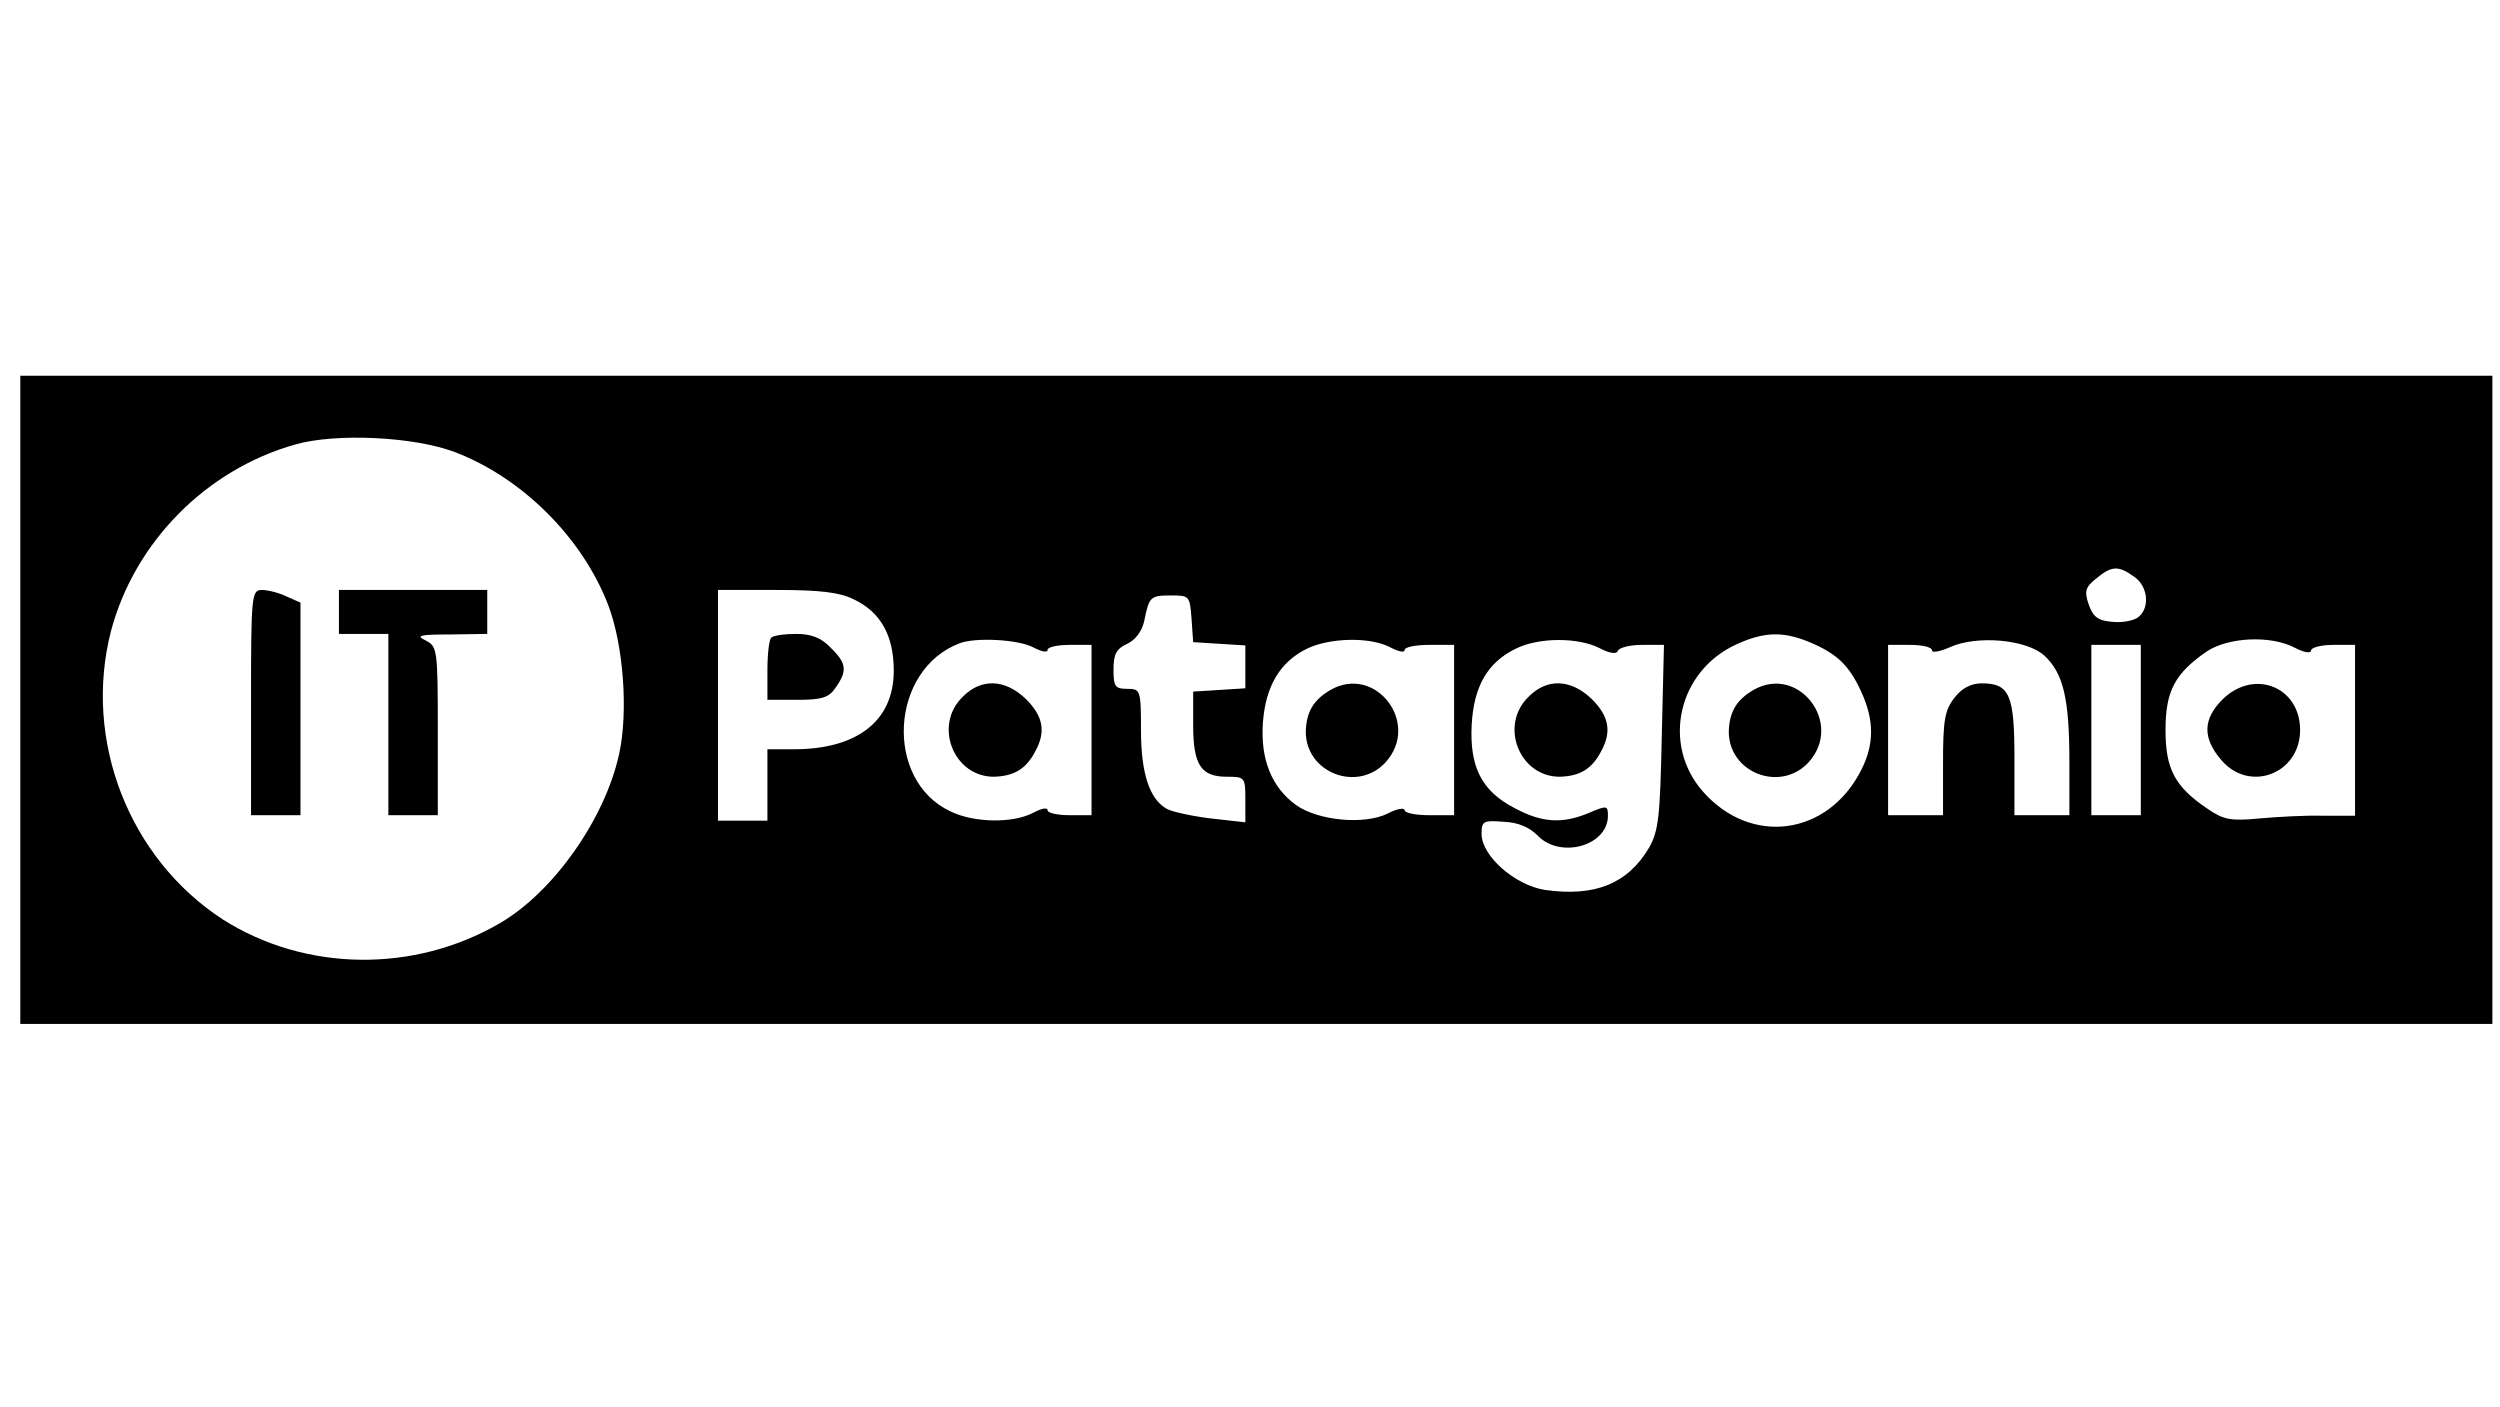
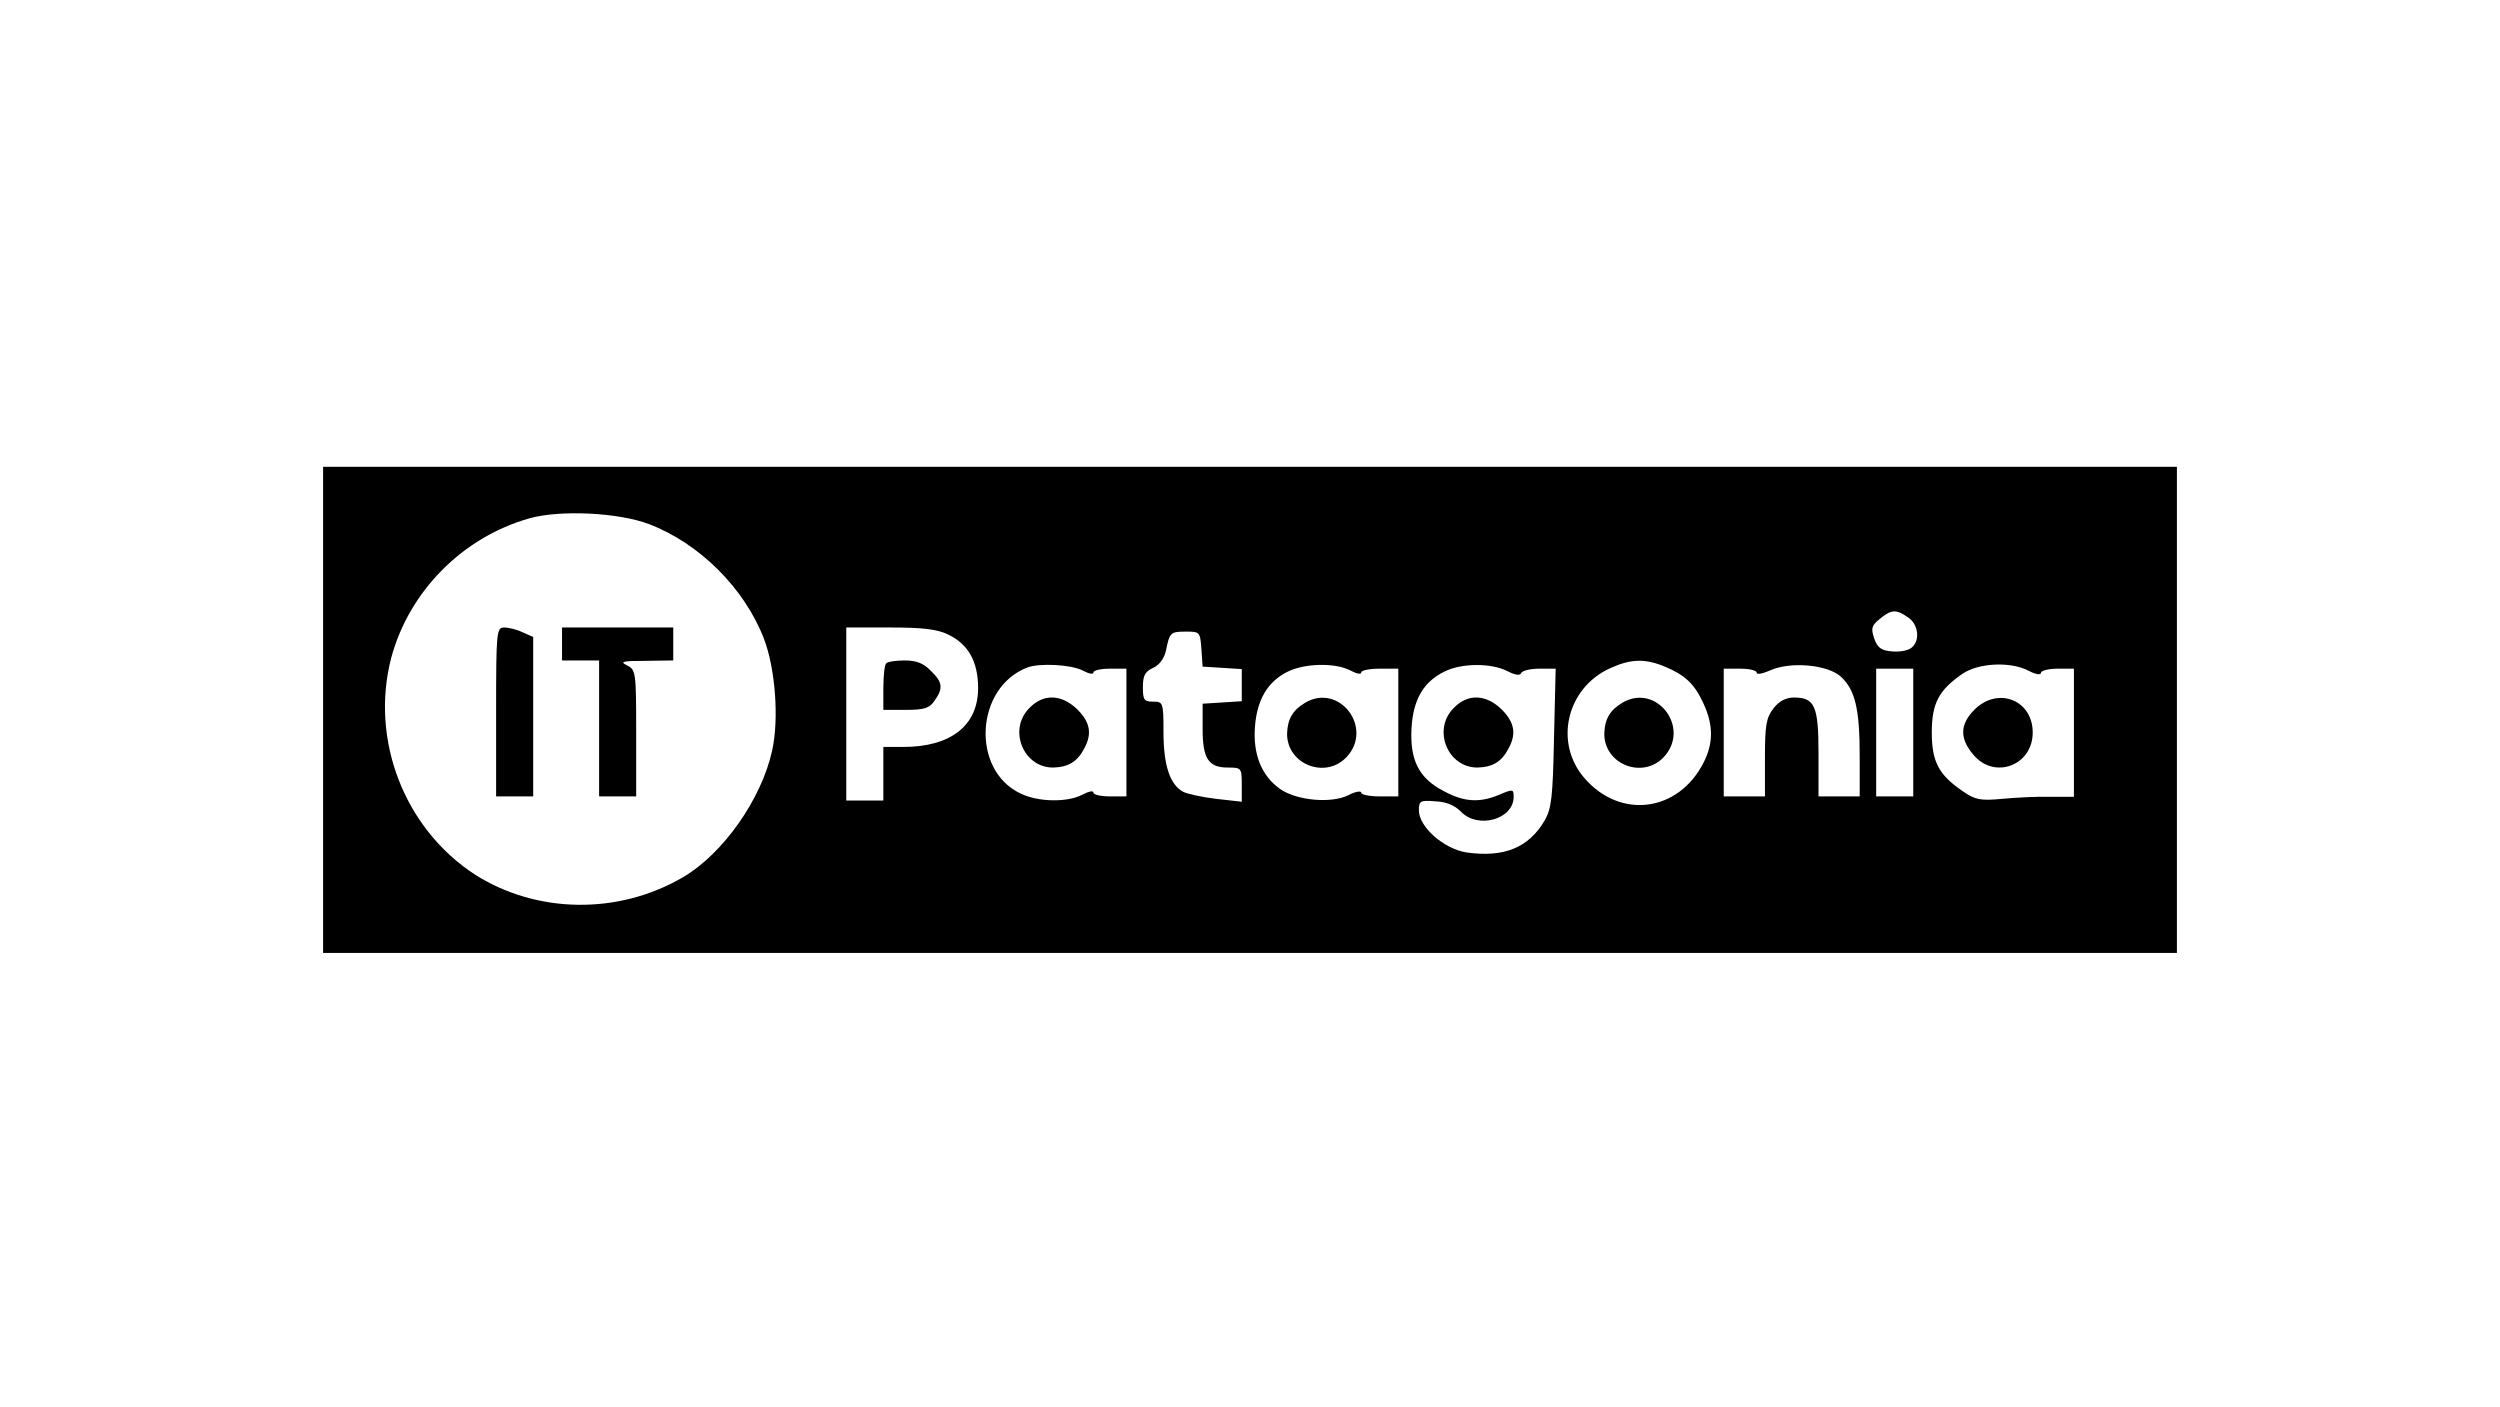
<svg xmlns="http://www.w3.org/2000/svg" version="1.0" width="1920pt" height="1080pt" viewBox="0 0 1920 1080" preserveAspectRatio="xMidYMid meet" id="svg24">
  <defs id="defs28" />
-   <g transform="matrix(0.4219013,0,0,-0.4219013,15.59162,1301.111)" fill="#000000" stroke="none" id="g22">
+   <g transform="matrix(0.3163838,0,0,-0.3163838,248.1364,1117.84)" fill="#000000" stroke="none" id="g22">
    <path d="m 0,1810 v -590 h 2250 2250 v 590 590 H 2250 0 Z m 791,451 c 123,-47 232,-156 279,-278 28,-73 37,-195 20,-272 -26,-118 -119,-250 -216,-307 -157,-92 -355,-89 -505,6 -171,111 -255,326 -204,525 43,162 173,294 336,340 75,21 216,14 290,-14 z m 3057,-227 c 25,-17 29,-56 8,-73 -8,-7 -30,-11 -48,-9 -26,2 -35,9 -43,32 -8,24 -6,31 14,47 28,23 40,24 69,3 z m -2331,-41 c 49,-23 73,-66 73,-130 0,-91 -66,-143 -182,-143 h -48 v -65 -65 h -45 -45 v 210 210 h 106 c 78,0 115,-4 141,-17 z m 615,-35 3,-43 48,-3 47,-3 v -39 -39 l -47,-3 -48,-3 v -61 c 0,-72 14,-94 61,-94 33,0 34,-1 34,-41 v -42 l -62,7 c -34,4 -70,12 -80,17 -32,17 -48,64 -48,144 0,73 -1,75 -25,75 -22,0 -25,4 -25,35 0,28 5,38 25,47 15,7 27,23 31,42 9,44 11,46 49,46 33,0 34,-1 37,-42 z m 1125,-43 c 50,-21 72,-42 94,-90 24,-52 24,-96 0,-143 -61,-120 -201,-138 -288,-39 -76,86 -45,220 61,268 50,23 85,24 133,4 z m -1414,-9 c 15,-8 27,-11 27,-5 0,5 18,9 40,9 h 40 v -155 -155 h -40 c -22,0 -40,4 -40,9 0,6 -12,3 -27,-5 -37,-19 -107,-18 -150,3 -121,57 -110,258 17,306 29,11 105,7 133,-7 z m 650,0 c 15,-8 27,-11 27,-5 0,5 20,9 45,9 h 45 v -155 -155 h -45 c -25,0 -45,4 -45,9 0,5 -14,3 -31,-6 -42,-21 -126,-13 -166,15 -45,32 -66,84 -61,151 5,66 31,110 80,134 41,20 114,22 151,3 z m 382,-2 c 19,-10 31,-11 33,-5 2,6 22,11 44,11 h 40 l -4,-167 c -3,-146 -6,-172 -23,-202 -39,-66 -99,-90 -190,-77 -55,9 -115,62 -115,102 0,23 3,25 40,22 27,-1 47,-10 62,-25 41,-43 128,-19 128,36 0,19 -2,19 -35,5 -48,-20 -85,-18 -135,9 -60,31 -82,75 -78,152 4,70 29,113 80,138 42,21 114,21 153,1 z m 810,-14 c 34,-32 45,-78 45,-192 v -98 h -50 -50 v 104 c 0,116 -9,136 -60,136 -19,0 -36,-9 -49,-26 -18,-23 -21,-41 -21,-120 v -94 h -50 -50 v 155 155 h 40 c 22,0 40,-4 40,-10 0,-5 15,-2 33,6 49,22 140,14 172,-16 z m 455,15 c 17,-9 30,-11 30,-5 0,5 18,10 40,10 h 40 v -156 -155 h -57 c -32,1 -85,-2 -118,-5 -52,-5 -65,-2 -94,18 -59,40 -76,72 -76,143 0,71 17,103 75,143 39,26 116,30 160,7 z m -280,-150 v -155 h -45 -45 v 155 155 h 45 45 z" id="path4" />
    <path d="m 420,1805 v -205 h 45 45 v 193 194 l -25,11 c -14,7 -35,12 -45,12 -19,0 -20,-8 -20,-205 z" id="path6" />
    <path d="m 580,1970 v -40 h 45 45 v -165 -165 h 45 45 v 153 c 0,150 -1,154 -22,165 -19,9 -11,11 45,11 l 67,1 v 40 40 H 715 580 Z" id="path8" />
    <path d="m 1367,1923 c -4,-3 -7,-30 -7,-60 v -53 h 54 c 45,0 58,4 70,22 22,31 20,45 -9,73 -17,18 -35,25 -63,25 -21,0 -42,-3 -45,-7 z" id="path10" />
    <path d="m 3155,1828 c -31,-18 -44,-40 -45,-76 0,-75 94,-111 145,-56 65,71 -18,179 -100,132 z" id="path12" />
    <path d="m 1715,1815 c -53,-52 -16,-145 57,-145 37,1 59,14 76,47 19,35 14,63 -17,94 -38,37 -82,39 -116,4 z" id="path14" />
    <path d="m 2385,1828 c -31,-18 -44,-40 -45,-76 0,-75 94,-111 145,-56 65,71 -18,179 -100,132 z" id="path16" />
    <path d="m 2745,1815 c -53,-52 -16,-145 57,-145 37,1 59,14 76,47 19,35 14,63 -17,94 -38,37 -82,39 -116,4 z" id="path18" />
    <path d="m 4009,1811 c -36,-36 -37,-70 -3,-110 51,-61 144,-26 144,54 0,79 -84,112 -141,56 z" id="path20" />
  </g>
</svg>
